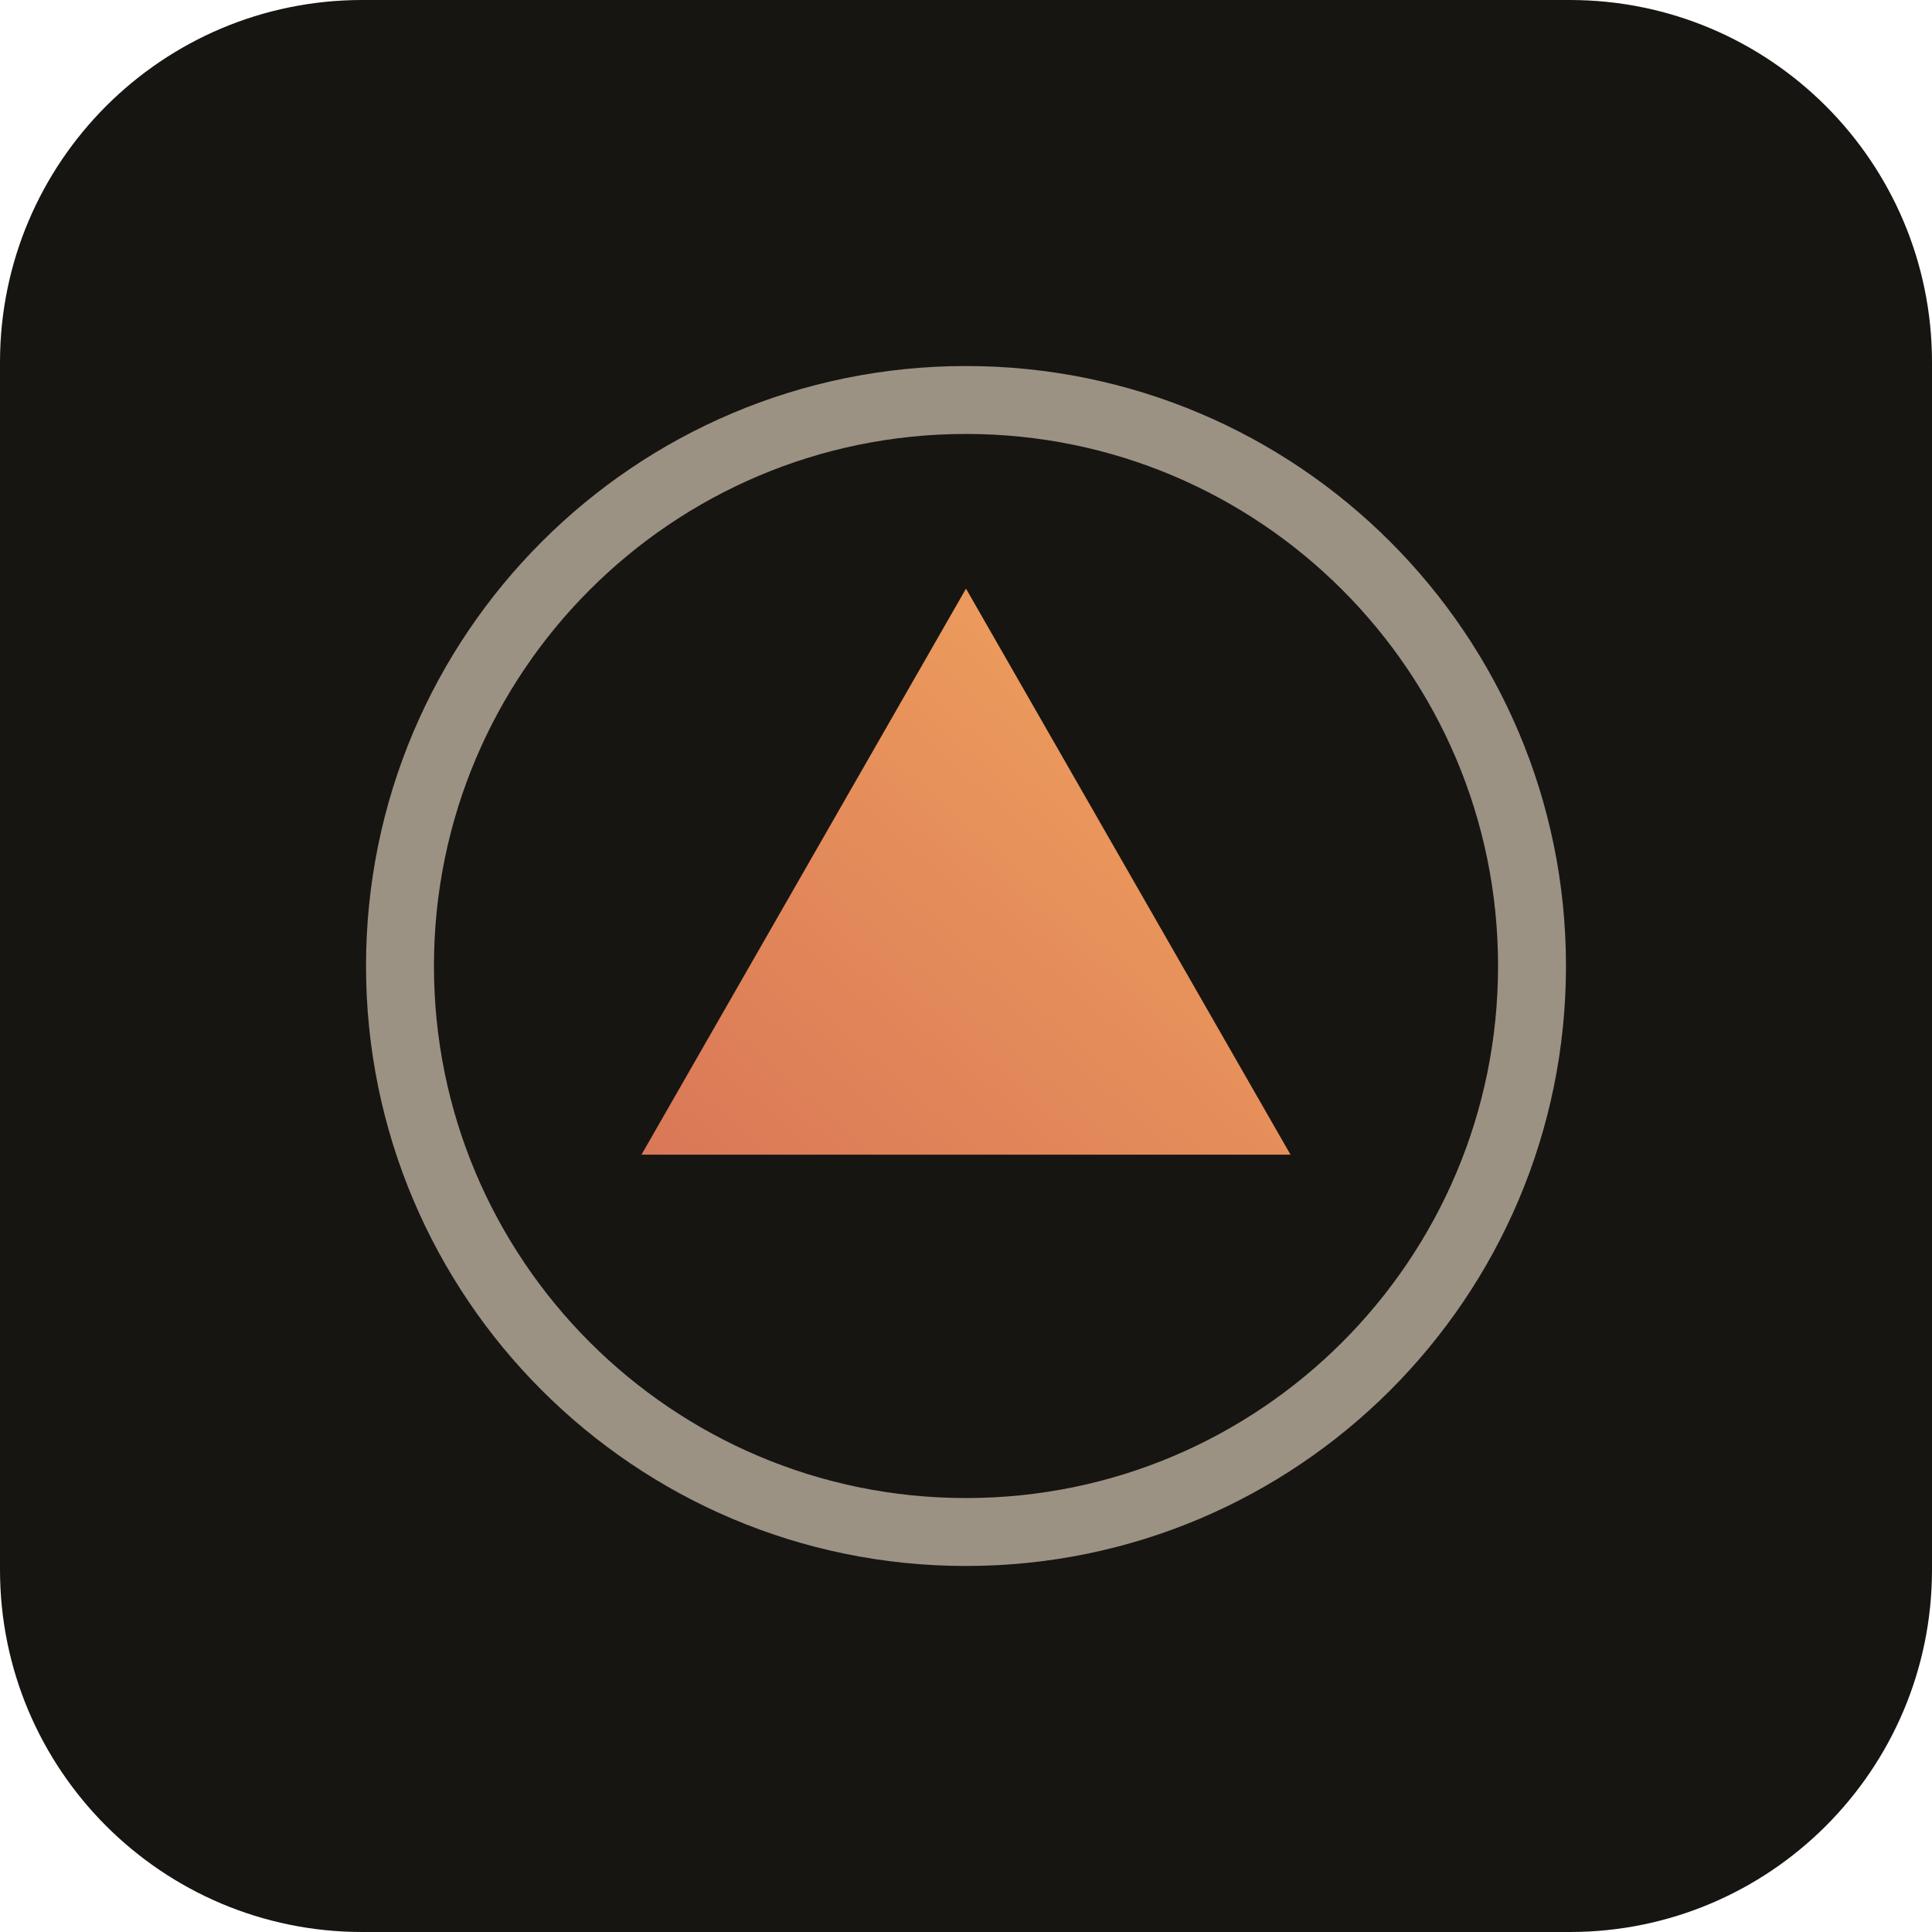
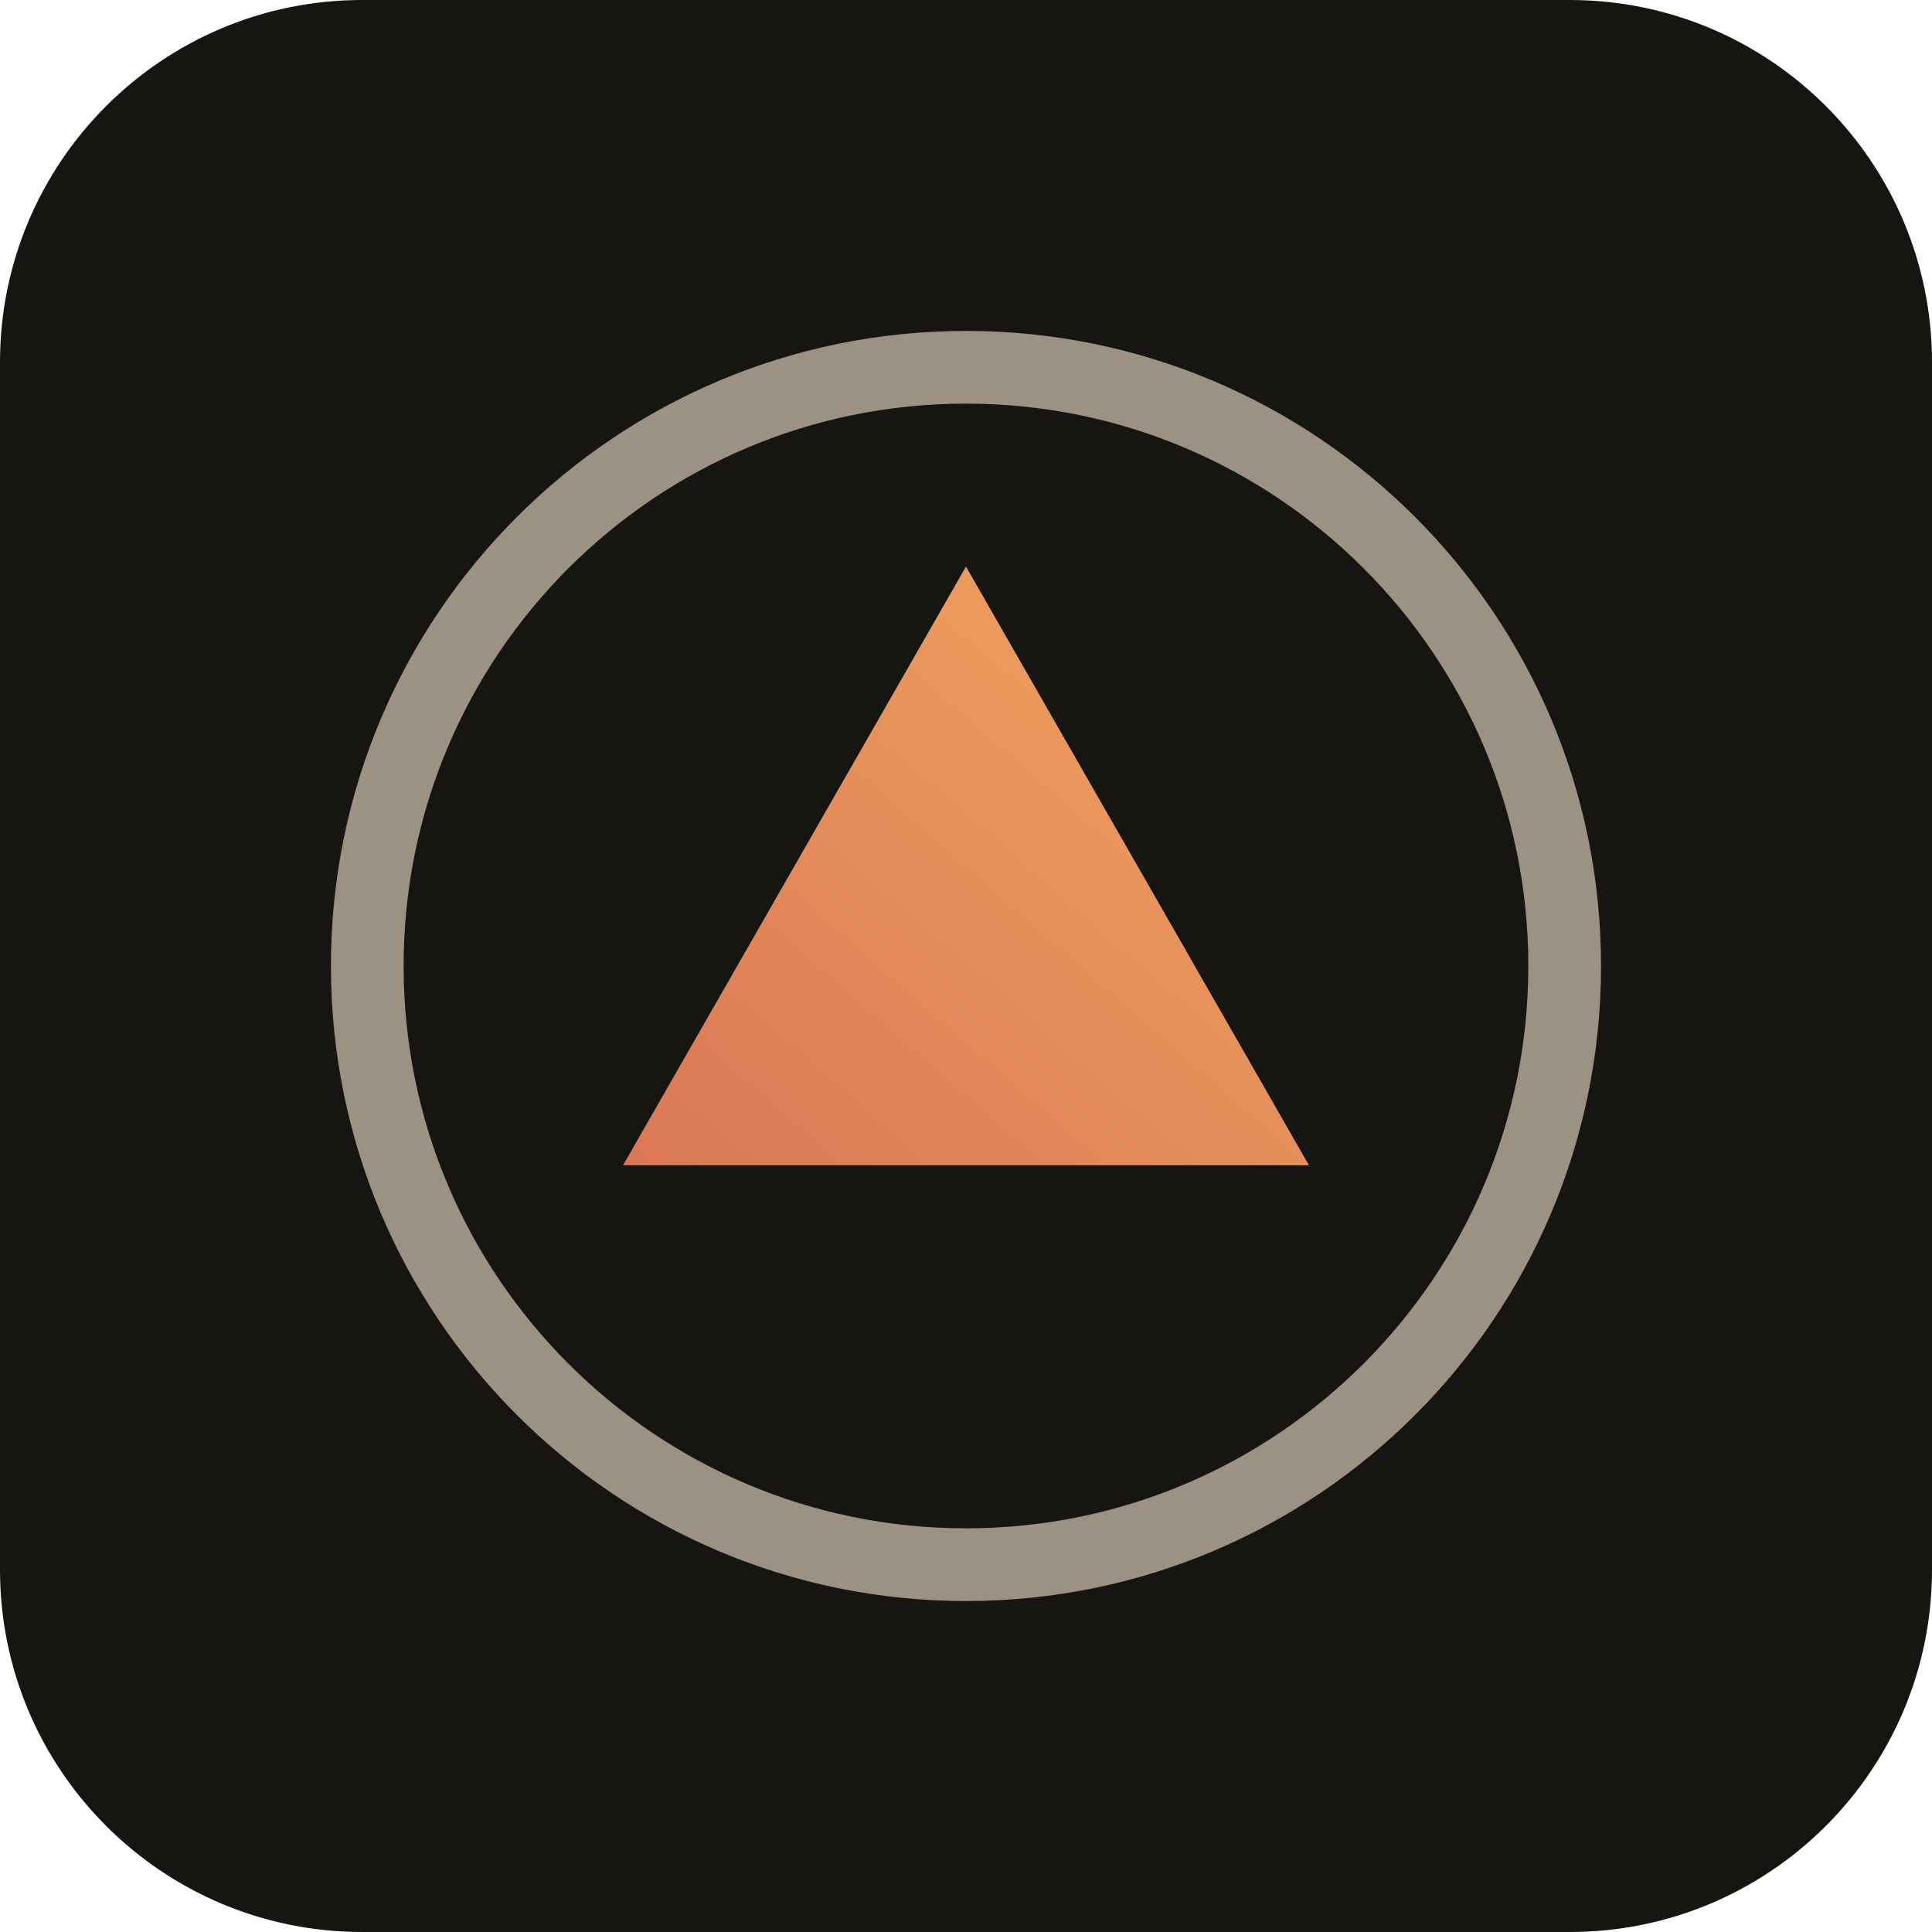
<svg xmlns="http://www.w3.org/2000/svg" width="512" height="512" viewBox="0 0 512 512">
  <defs>
    <linearGradient id="g" x1="0%" y1="100%" x2="100%" y2="0%">
      <stop offset="0%" stop-color="#D97757" />
      <stop offset="100%" stop-color="#F2A65E" />
    </linearGradient>
  </defs>
  <rect width="512" height="512" rx="96" fill="#171512" />
-   <circle cx="256" cy="256" r="150" fill="none" stroke="#9C9284" stroke-width="18" />
-   <path d="M 256 156 L 342 306 L 170 306 Z" fill="url(#g)" />
+   <g transform="translate(86,86) scale(1.1333)">
+     <circle cx="150" cy="150" r="140" fill="none" stroke="#9C9284" stroke-width="17" />
+     <path d="M 150 56.6 L 230.2 196.6 L 69.8 196.6 Z" fill="url(#g)" />
+   </g>
</svg>
